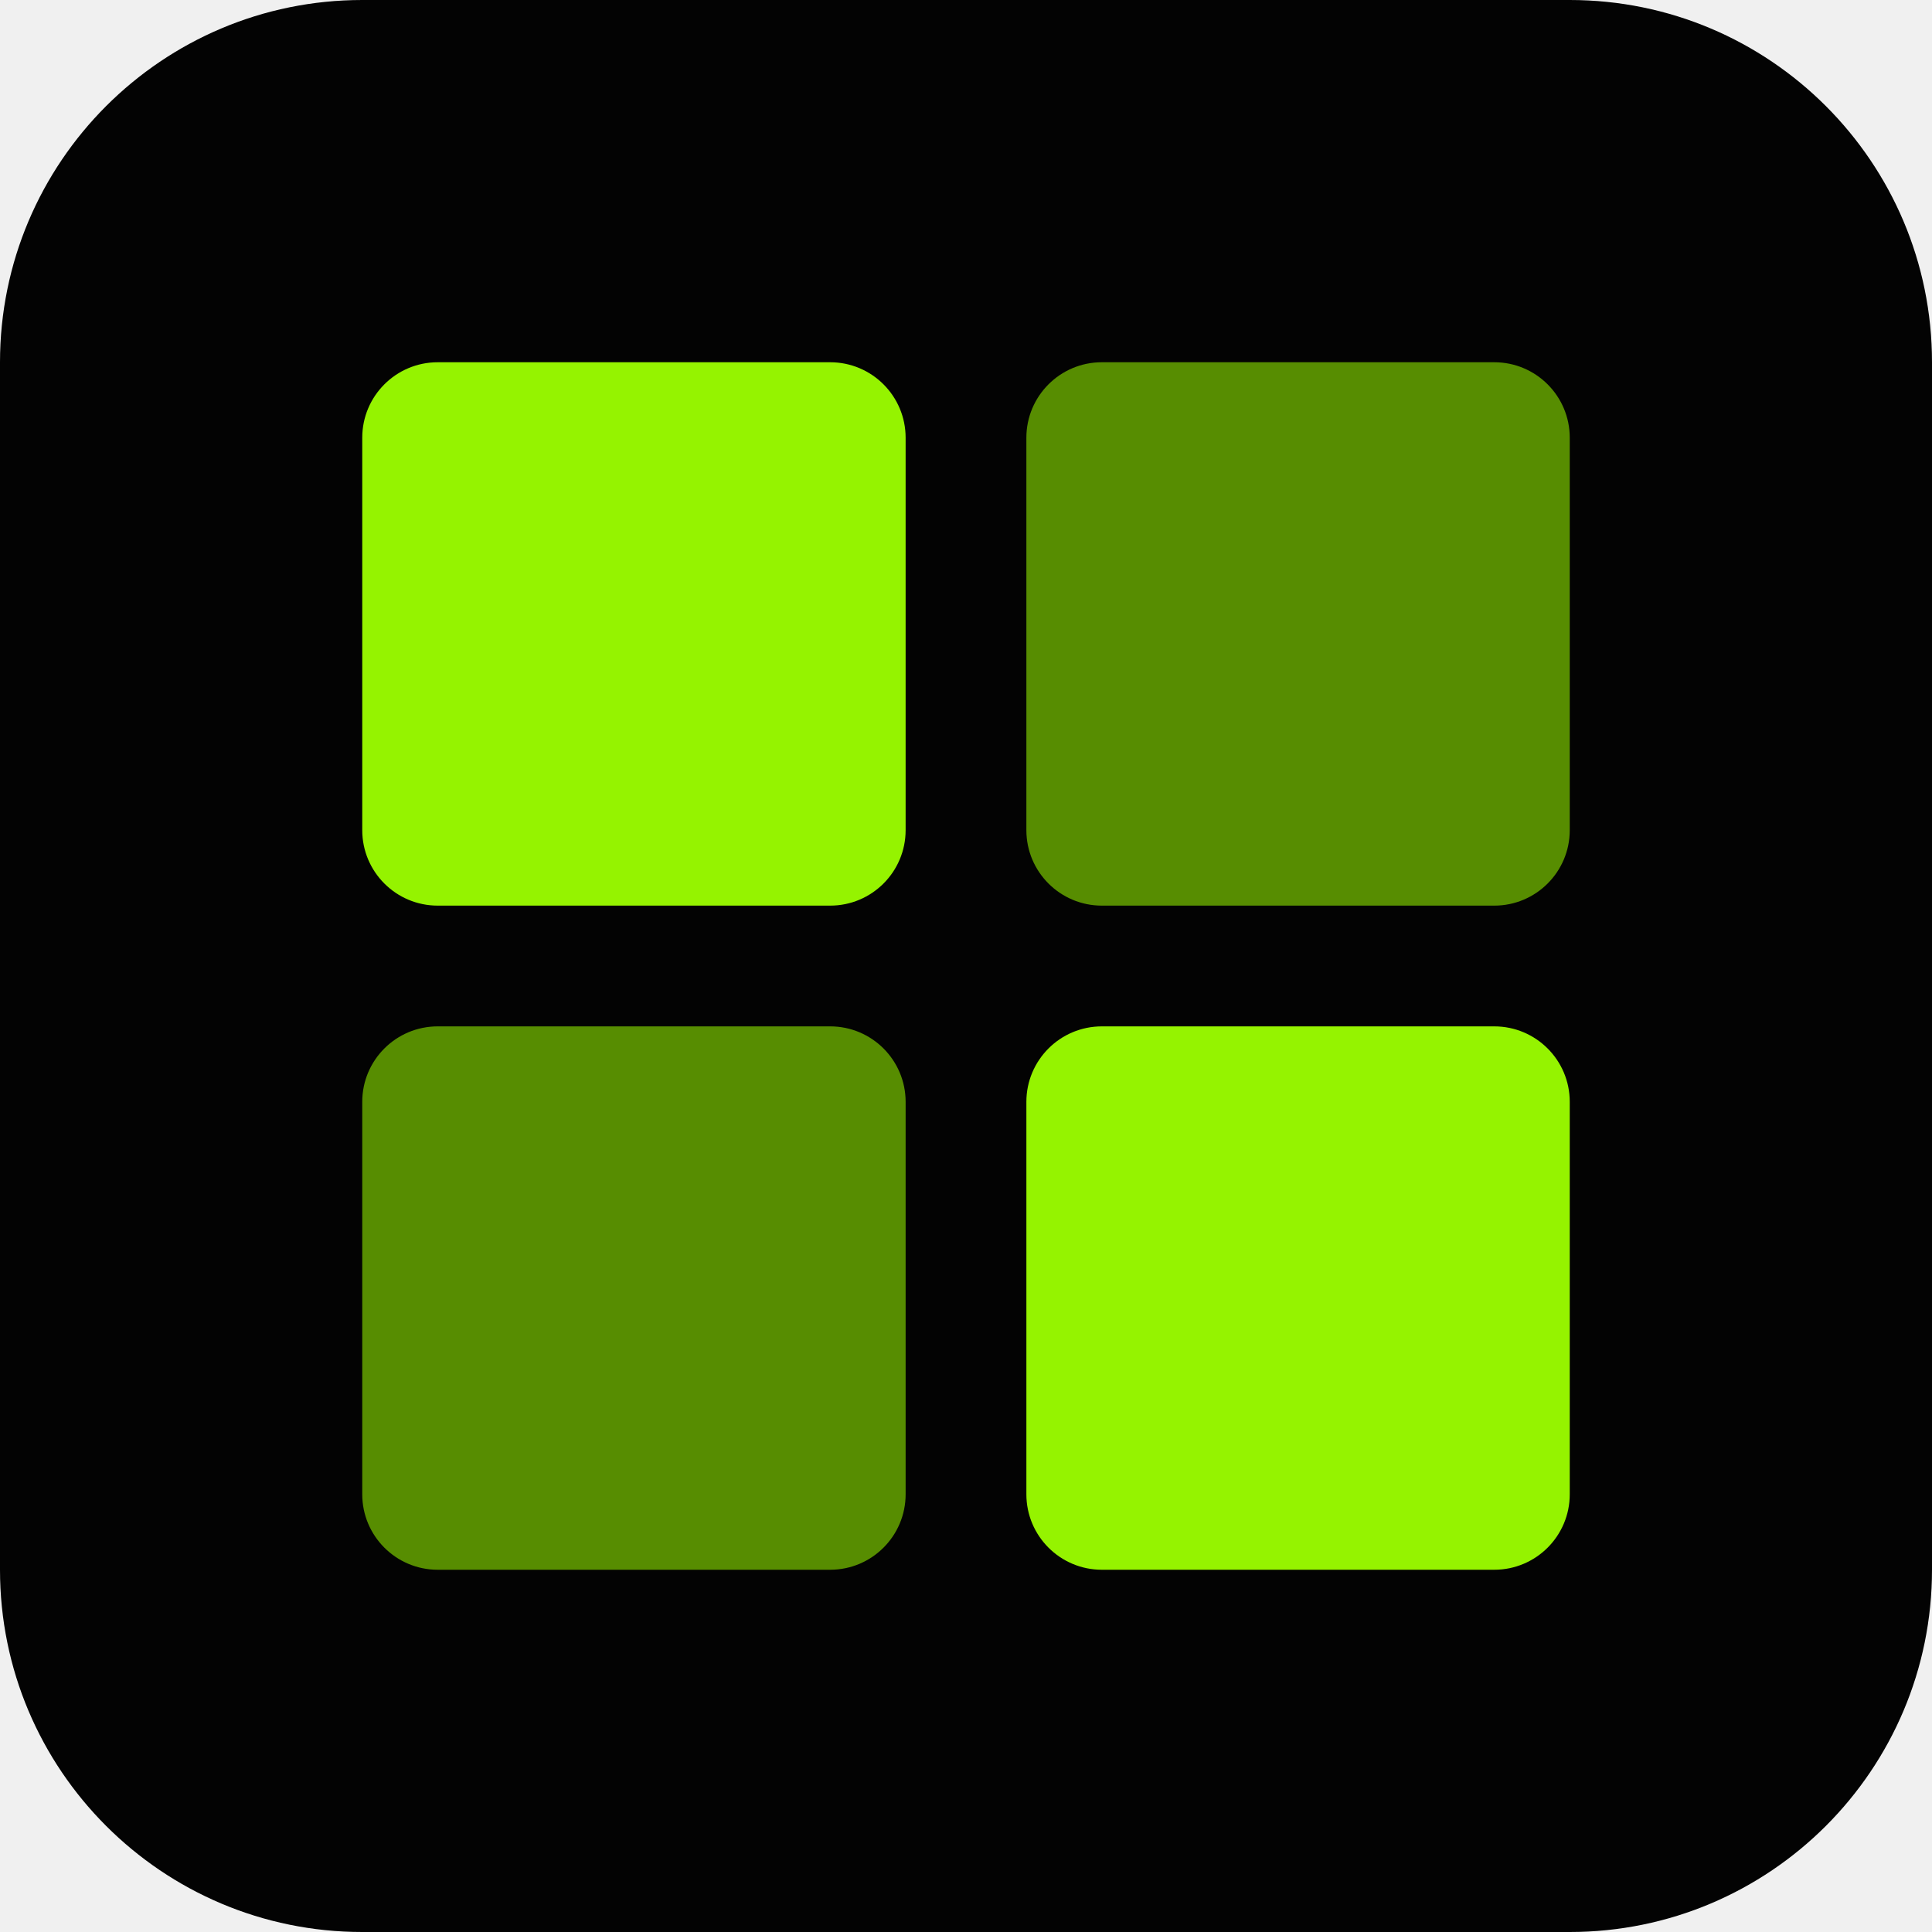
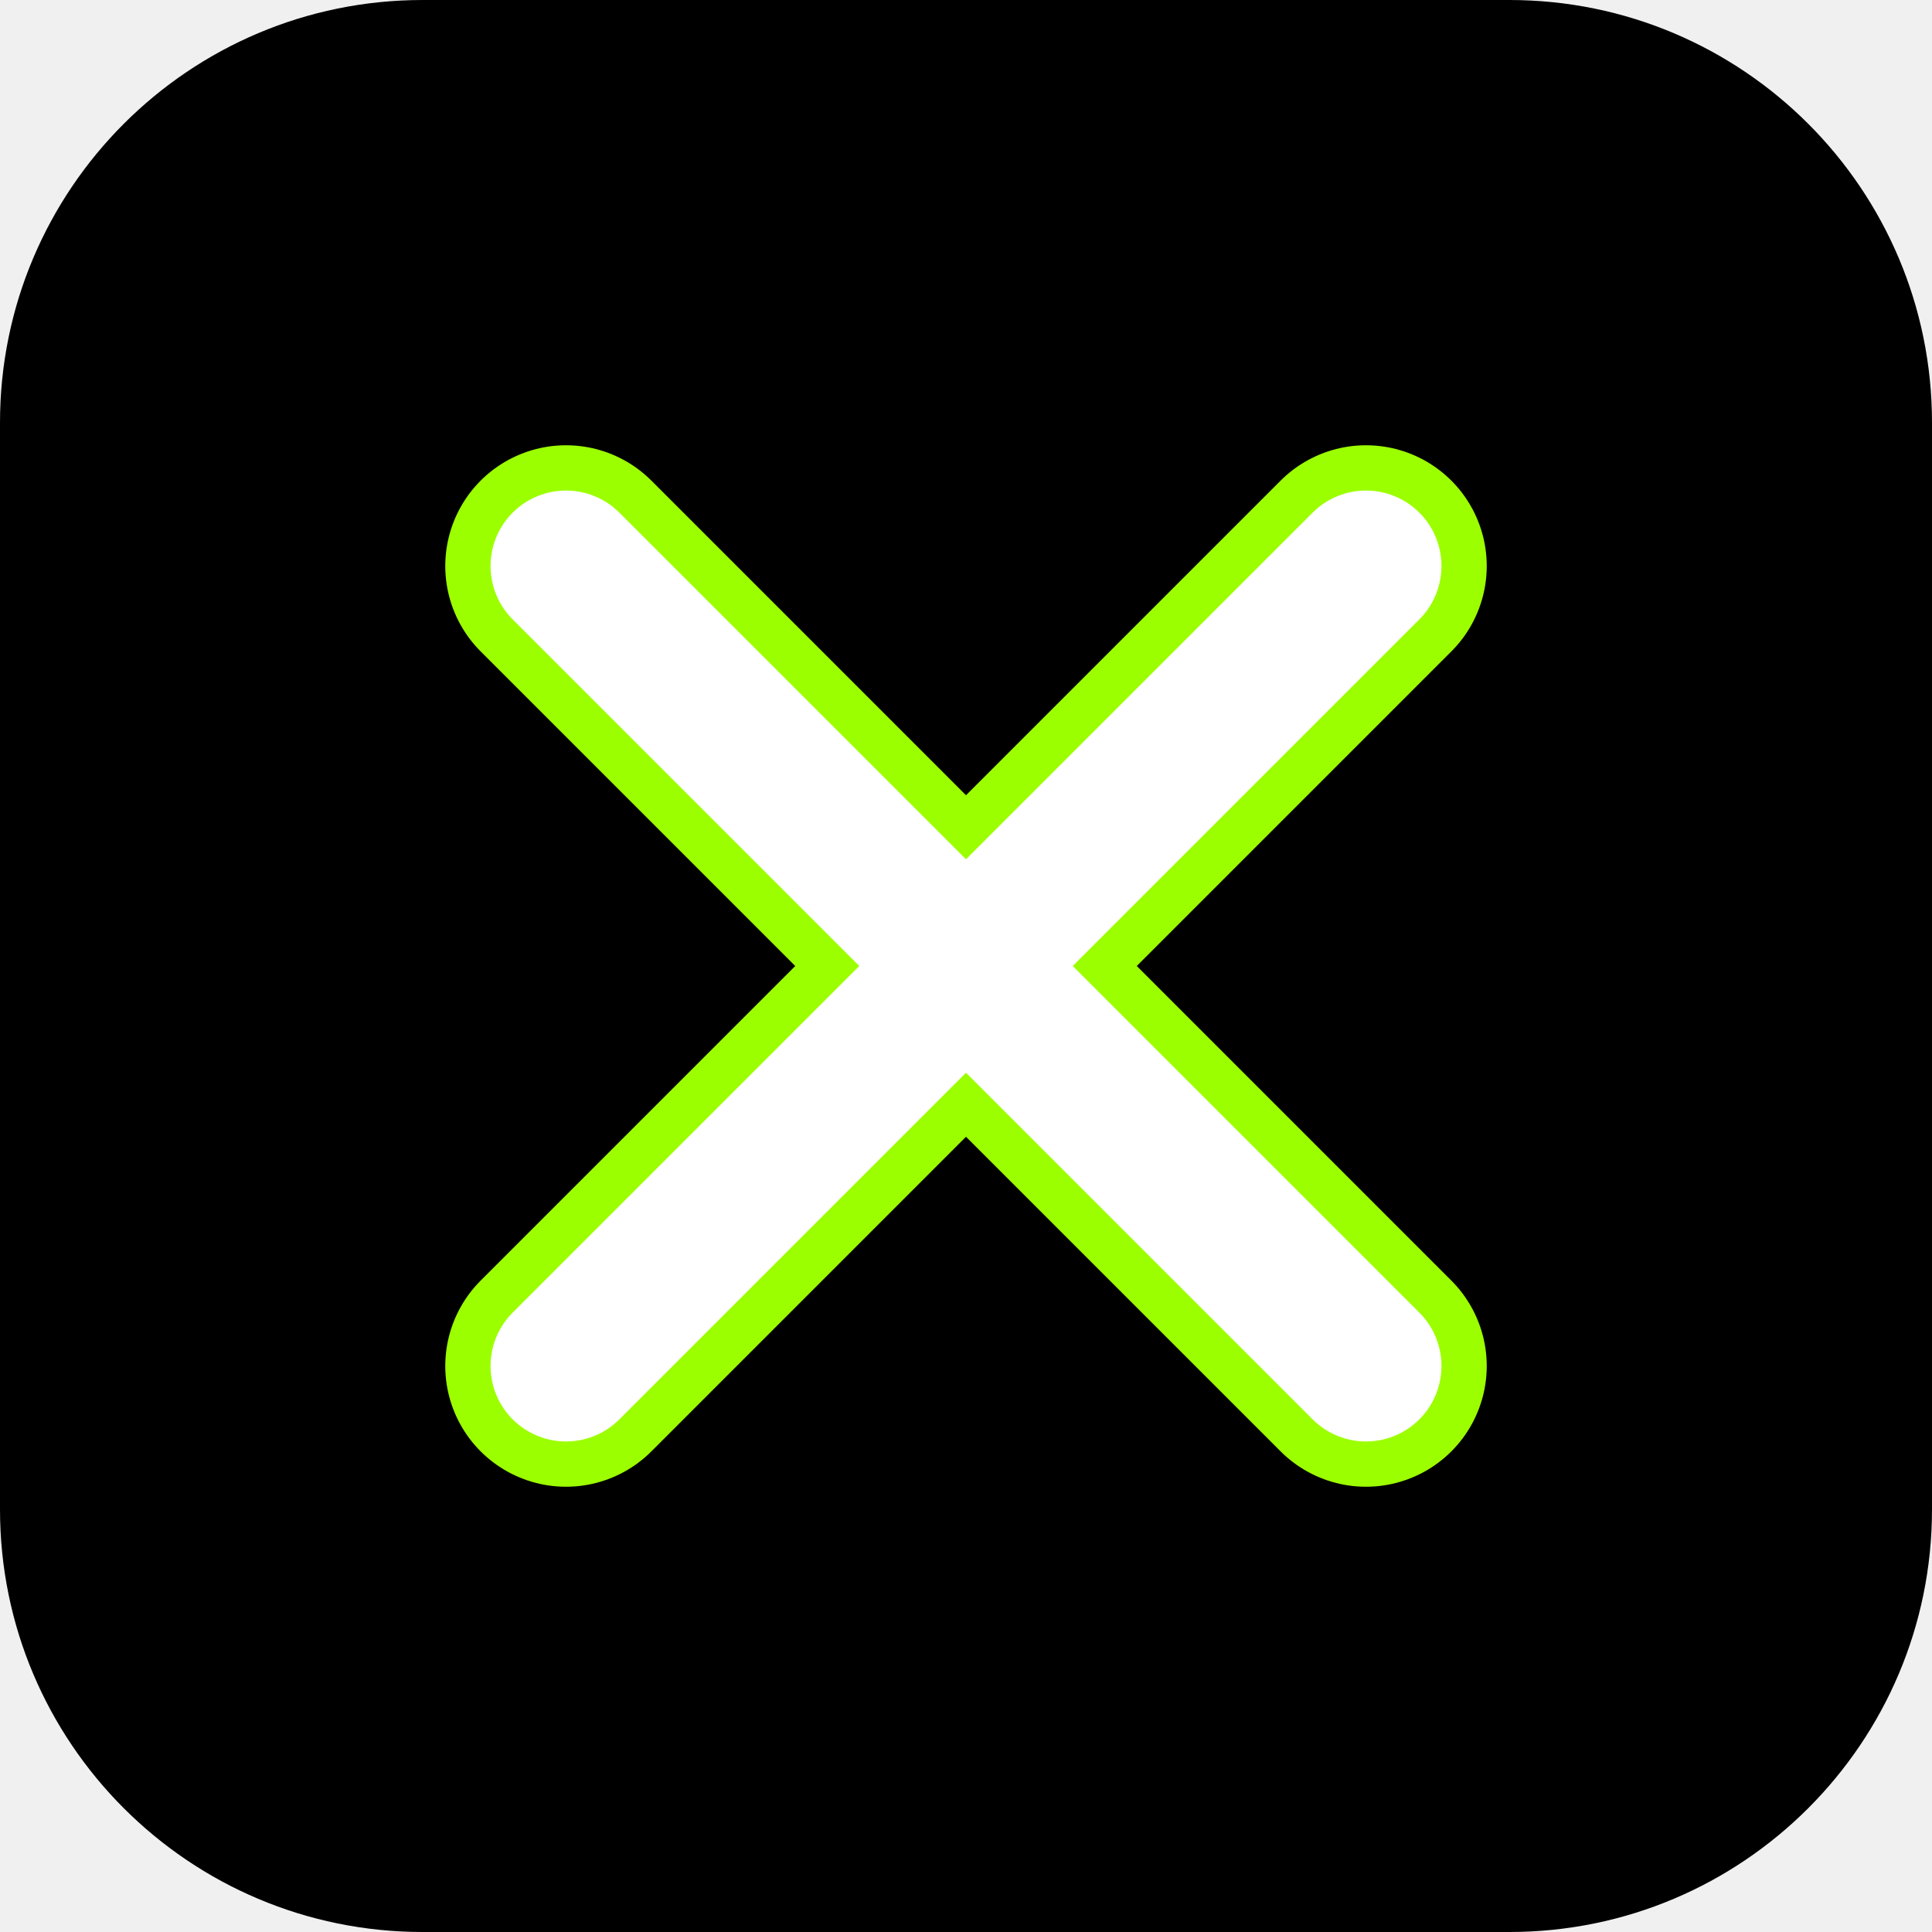
<svg xmlns="http://www.w3.org/2000/svg" width="512" height="512" viewBox="0 0 512 512">
-   <rect width="512" height="512" fill="#030303" rx="96" />
-   <g fill="#9cff00">
-     <rect x="96" y="96" width="144" height="144" rx="20" opacity="0.95" />
-     <rect x="272" y="96" width="144" height="144" rx="20" opacity="0.55" />
-     <rect x="96" y="272" width="144" height="144" rx="20" opacity="0.55" />
-     <rect x="272" y="272" width="144" height="144" rx="20" opacity="0.95" />
-   </g>
+   <rect width="512" height="512" rx="112" fill="#000000" />
+   <line x1="150" y1="150" x2="362" y2="362" stroke="#9cff00" stroke-width="64" stroke-linecap="round" />
+   <line x1="362" y1="150" x2="150" y2="362" stroke="#9cff00" stroke-width="64" stroke-linecap="round" />
+   <line x1="150" y1="150" x2="362" y2="362" stroke="#ffffff" stroke-width="40" stroke-linecap="round" />
+   <line x1="362" y1="150" x2="150" y2="362" stroke="#ffffff" stroke-width="40" stroke-linecap="round" />
</svg>
